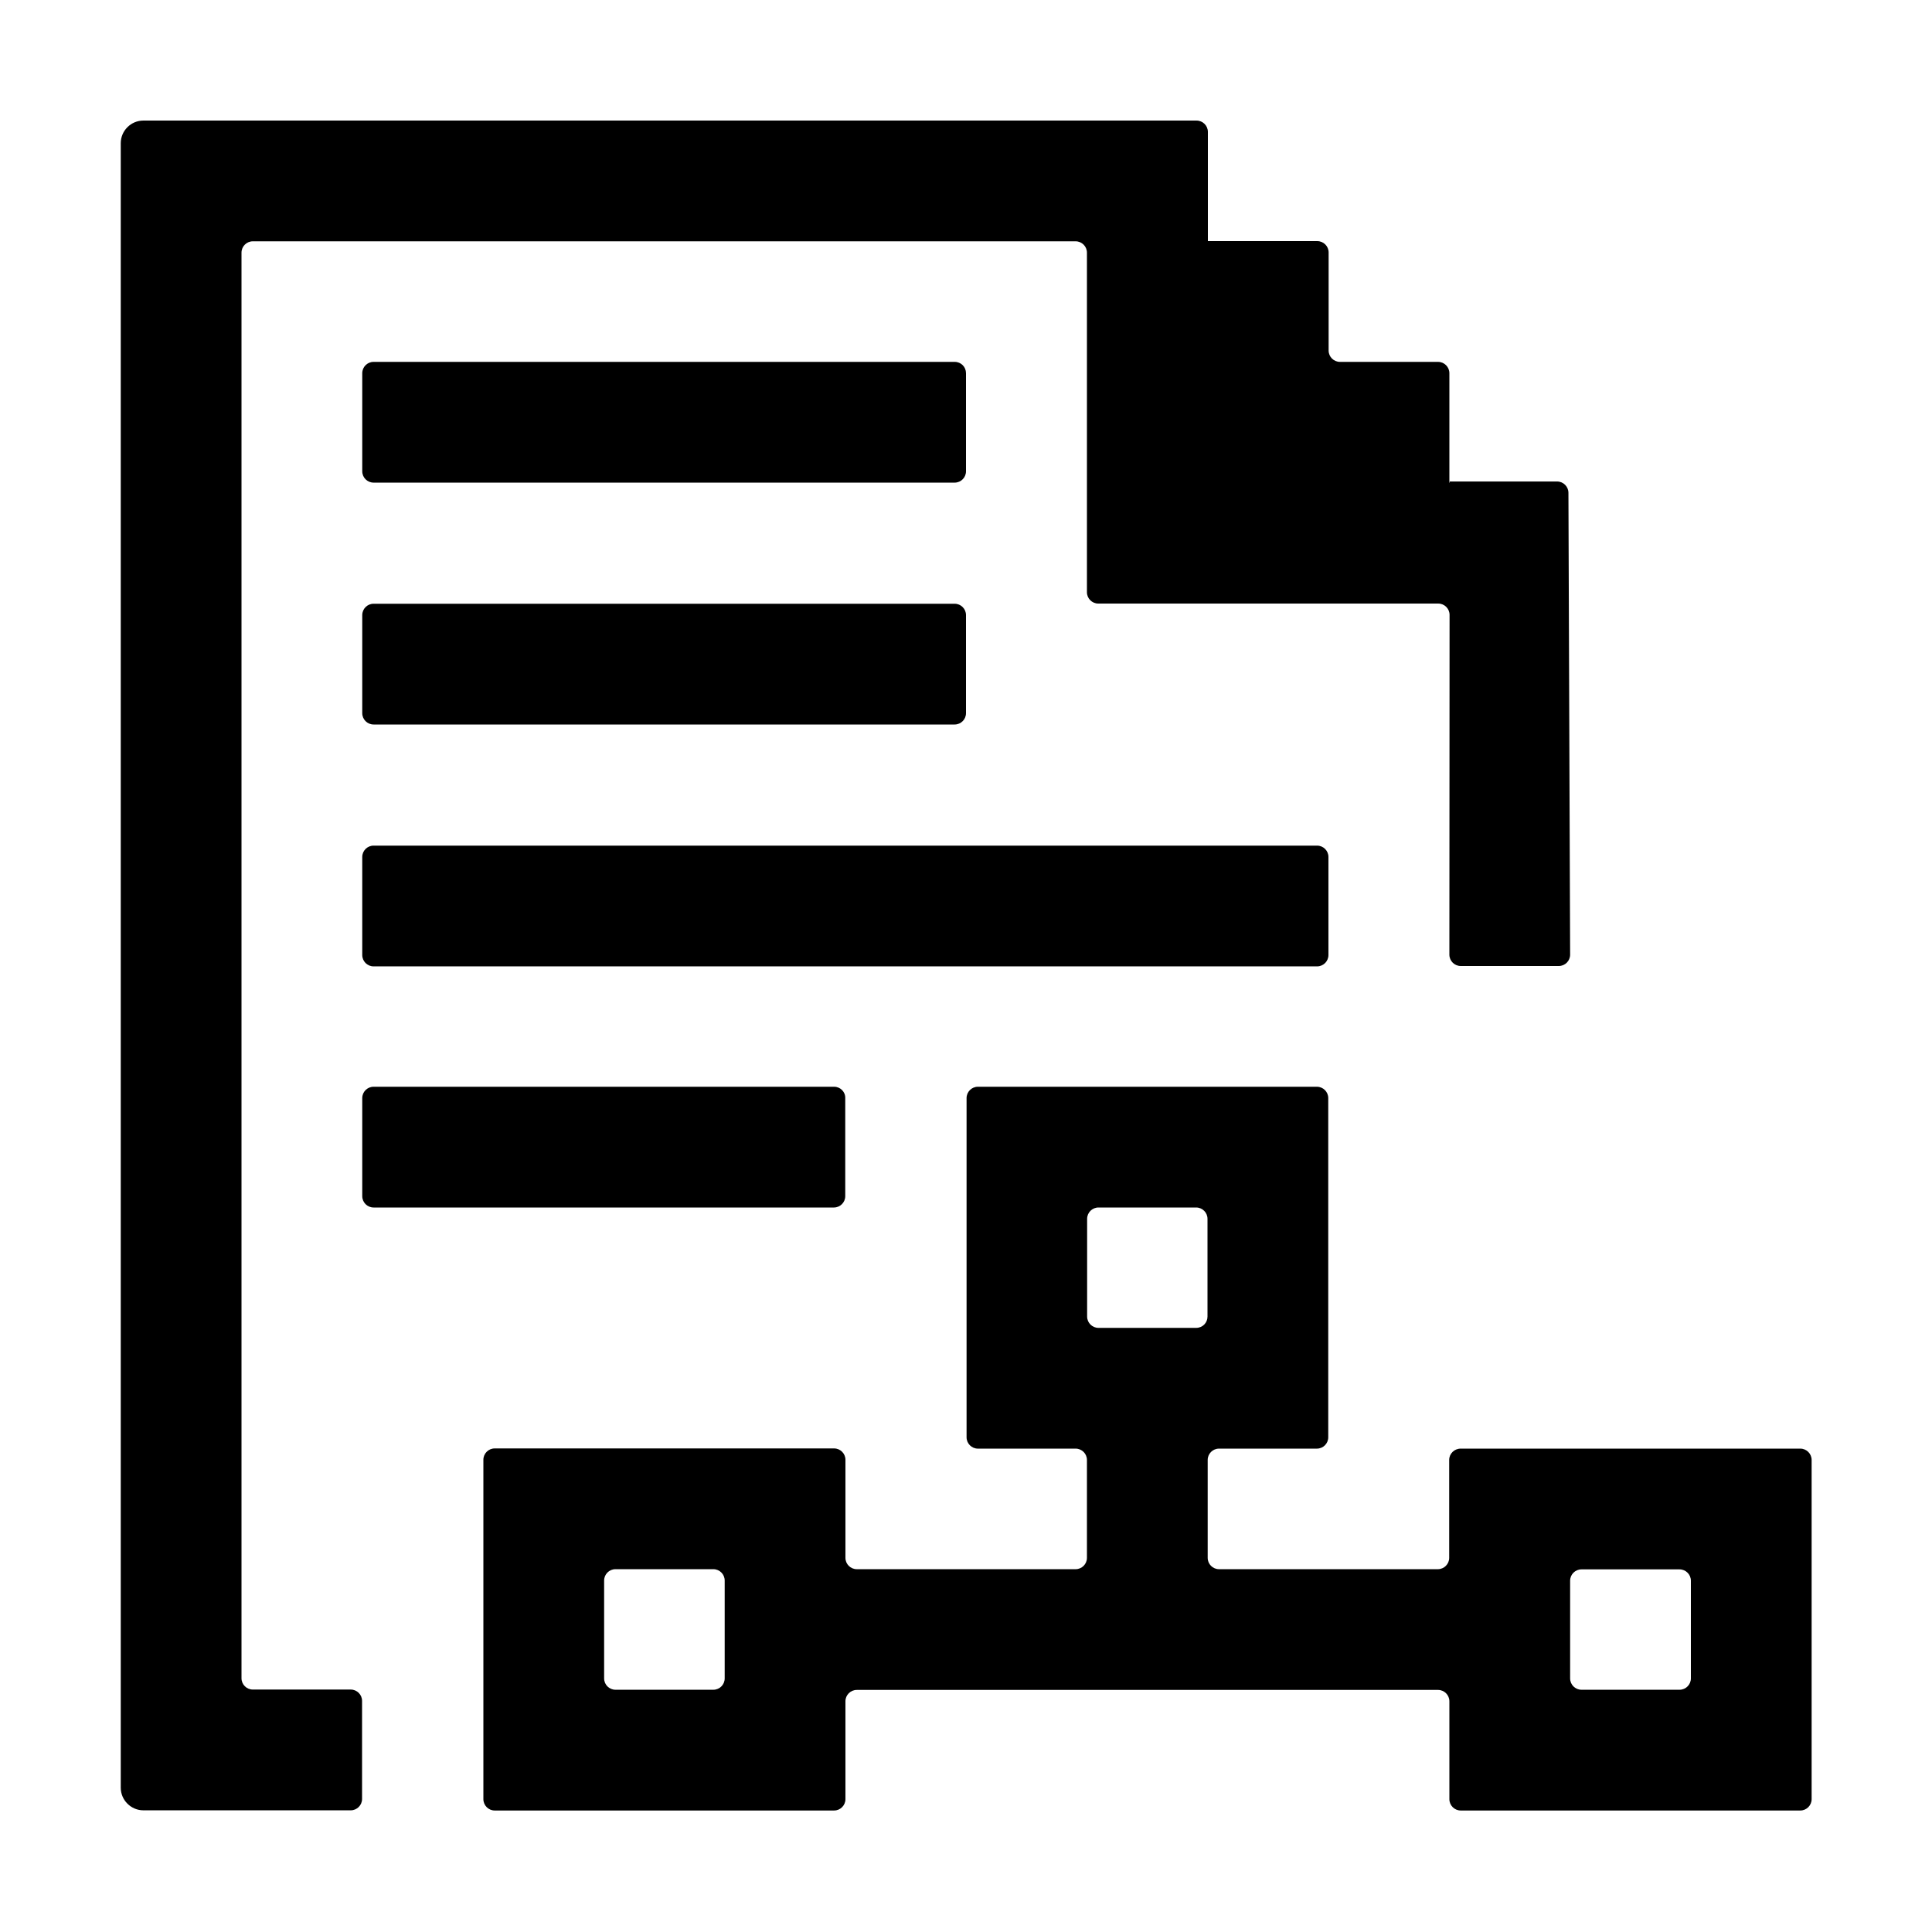
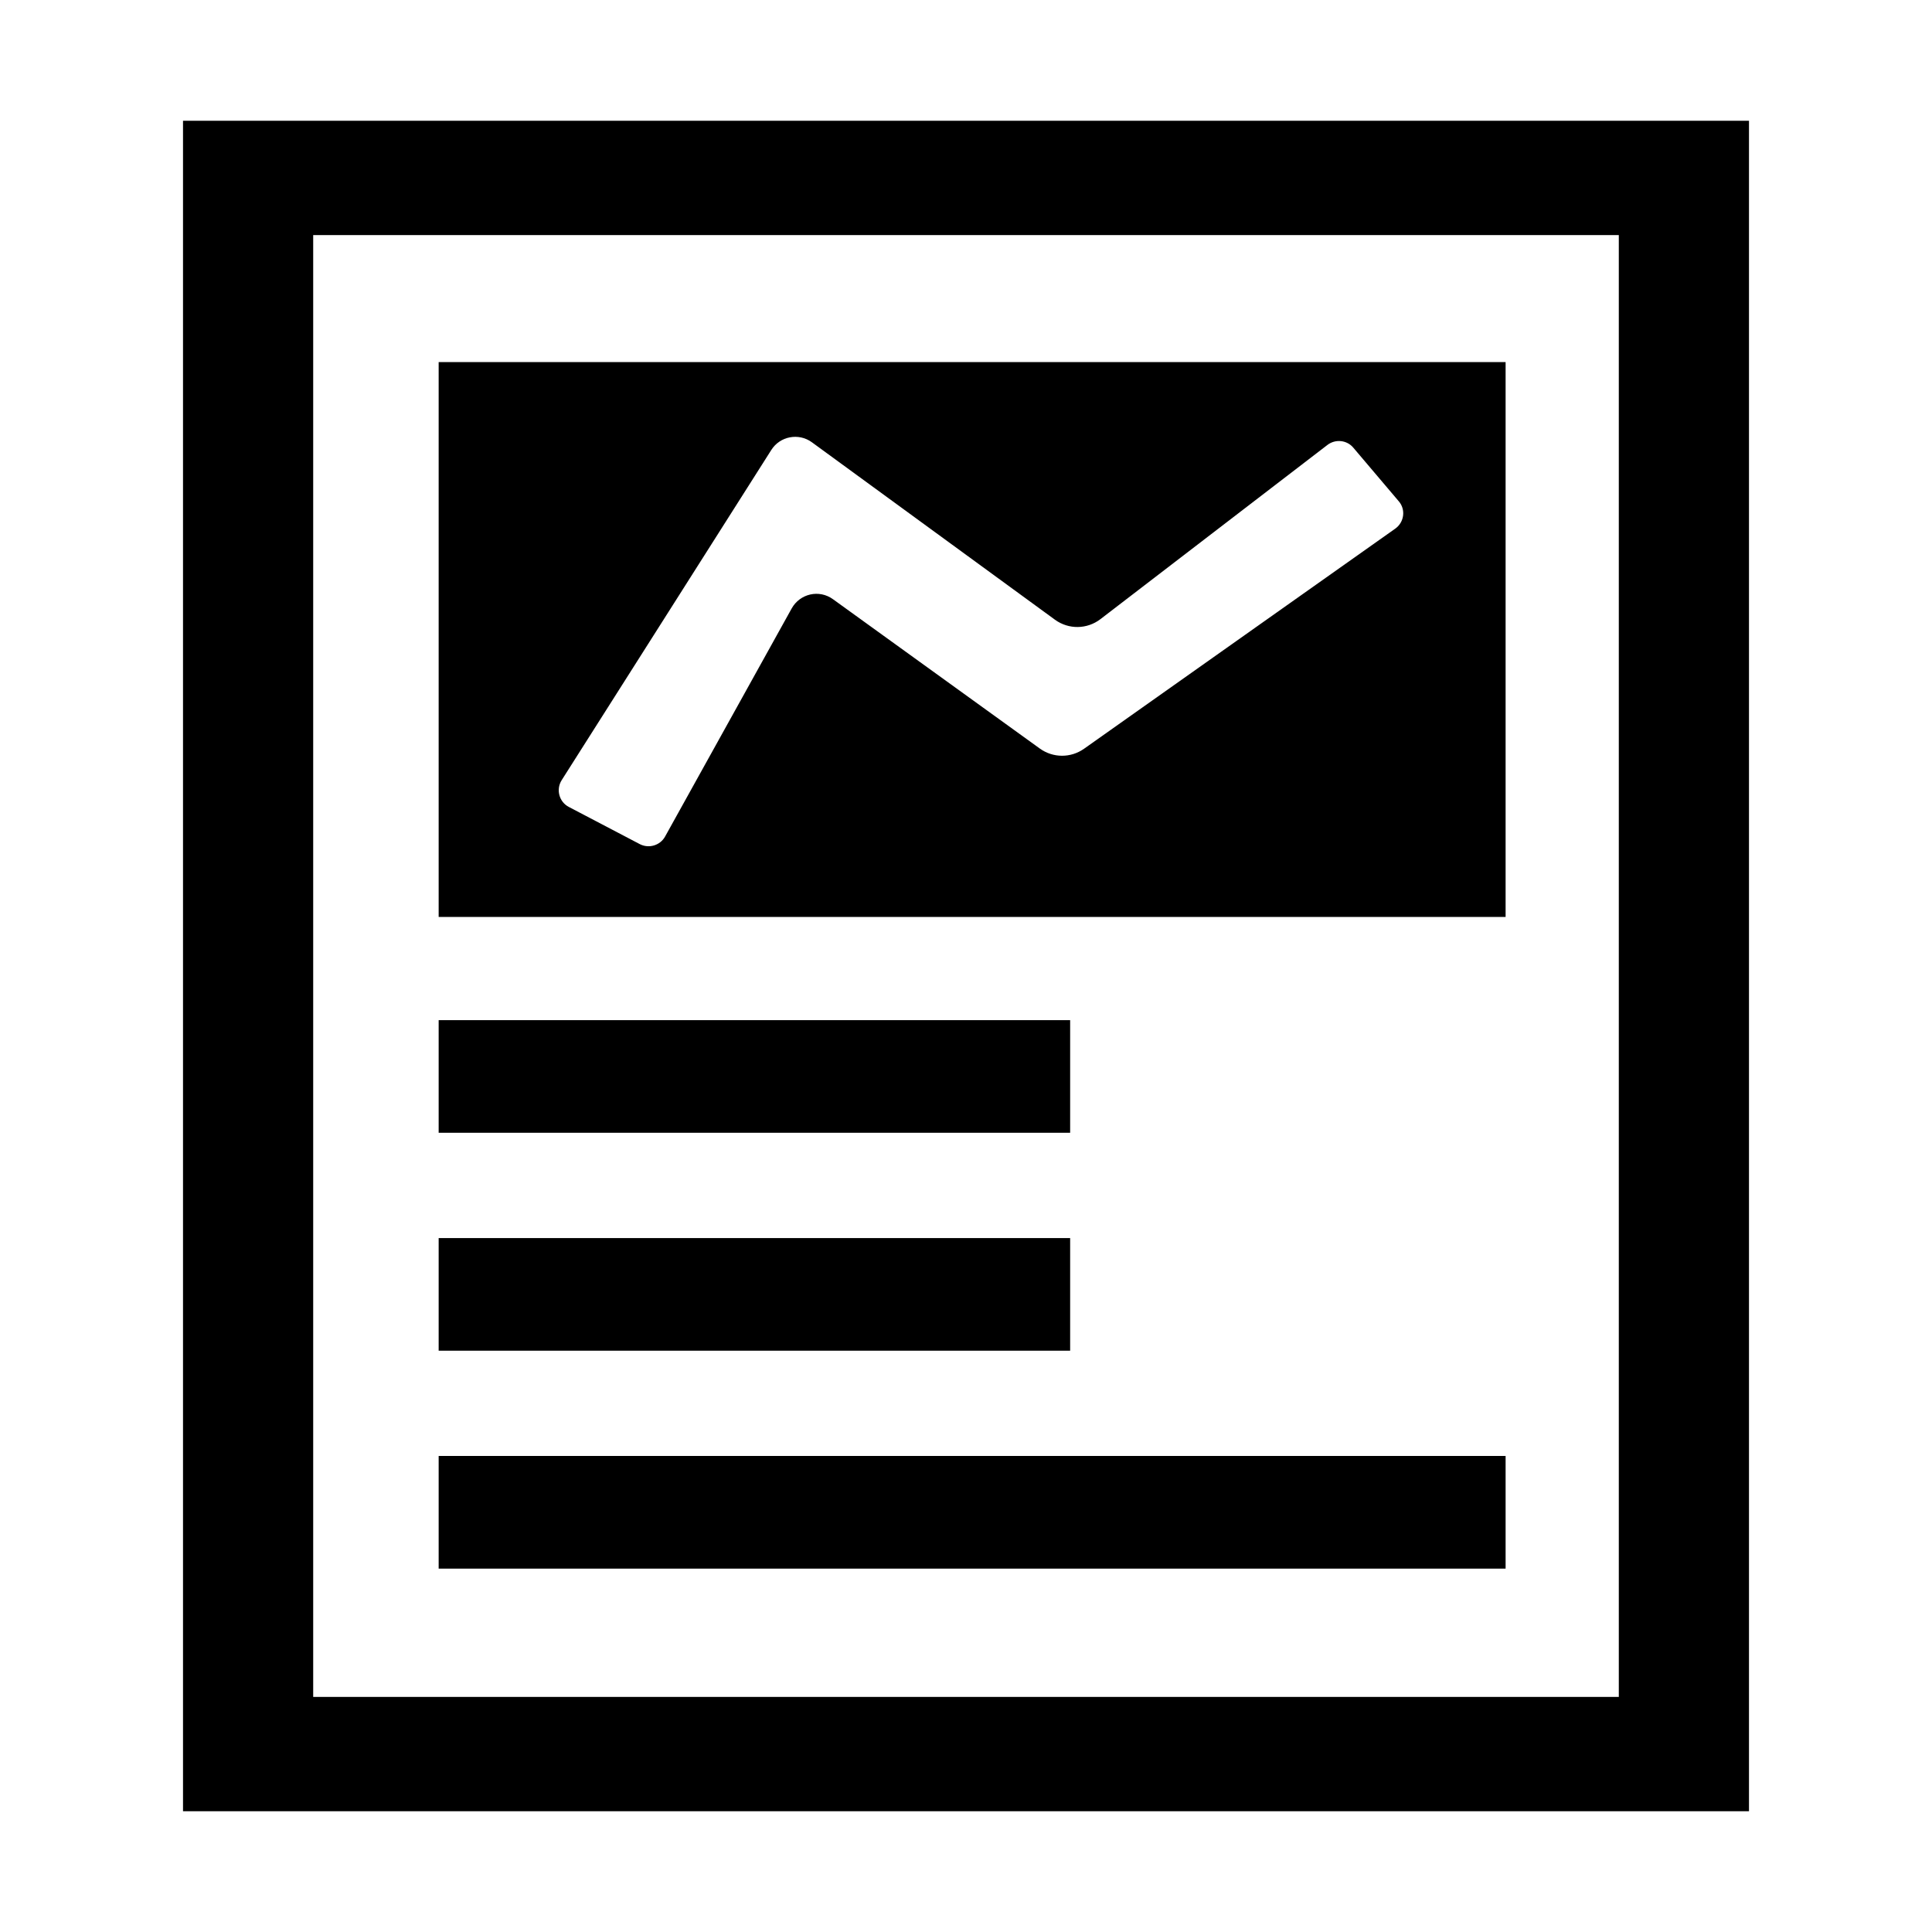
- <svg xmlns="http://www.w3.org/2000/svg" t="1684735192555" class="icon" viewBox="0 0 1024 1024" version="1.1" p-id="2566" width="96" height="96">
-   <path d="M768.1 773.8v51.9c0 3.3-2.7 6-6 6h-116c-3.3 0-6-2.7-6-6v-51.9c0-3.3 2.7-6 6-6H698c3.3 0 6-2.7 6-6V582c0-3.3-2.7-6-6-6H518.3c-3.3 0-6 2.7-6 6v179.8c0 3.3 2.7 6 6 6h51.8c3.3 0 6 2.7 6 6v51.9c0 3.3-2.7 6-6 6h-116c-3.3 0-6-2.7-6-6v-52c0-3.3-2.7-6-6-6H262.2c-3.3 0-6 2.7-6 6v179.9c0 3.3 2.7 6 6 6h179.9c3.3 0 6-2.7 6-6v-51.9c0-3.3 2.7-6 6-6h308.1c3.3 0 6 2.7 6 6v51.9c0 3.3 2.7 6 6 6h180c3.3 0 6-2.7 6-6V773.8c0-3.3-2.7-6-6-6h-180c-3.4 0-6.1 2.7-6.1 6z m-390 121.8h-51.9c-3.3 0-6-2.7-6-6v-51.9c0-3.3 2.7-6 6-6h51.9c3.3 0 6 2.7 6 6v51.9c0 3.3-2.7 6-6 6zM634 703.8h-51.8c-3.3 0-6-2.7-6-6V646c0-3.3 2.7-6 6-6H634c3.3 0 6 2.7 6 6v51.8c0 3.3-2.6 6-6 6z m256.2 191.8h-52c-3.3 0-6-2.7-6-6v-51.8c0-3.3 2.7-6 6-6h52c3.3 0 6 2.7 6 6v51.8c0 3.3-2.7 6-6 6z" p-id="2567" />
-   <path d="M134 127.9h436.1c3.3 0 6 2.7 6 6v180c0 3.3 2.7 6 6 6h180.2c3.3 0 6 2.7 6 6l-0.1 180.1c0 3.3 2.7 6 6 6h52c3.3 0 6-2.7 6-6l-0.9-244.8c0-3.3-2.7-6-6-6h-56.9v0.6h-0.2v-58c0-3.3-2.7-6-6-6h-52c-3.3 0-6-2.7-6-6v-52c0-3.3-2.7-6-6-6h-58V69.9c0-3.3-2.7-6-6-6H76c-6.6 0-12 5.4-12 12v871.6c0 6.6 5.4 12 12 12h109.9c3.3 0 6-2.7 6-6v-52c0-3.3-2.7-6-6-6H134c-3.3 0-6-2.7-6-6V133.9c0-3.3 2.7-6 6-6z" p-id="2568" />
-   <path d="M506 191.8H198c-3.3 0-6 2.7-6 6v52c0 3.3 2.7 6 6 6h308c3.3 0 6-2.7 6-6v-52c0-3.3-2.6-6-6-6zM198 384h308c3.3 0 6-2.7 6-6v-52c0-3.3-2.7-6-6-6H198c-3.3 0-6 2.7-6 6v52c0 3.3 2.7 6 6 6zM198 512.2h500.1c3.3 0 6-2.7 6-6v-52c0-3.3-2.7-6-6-6H198c-3.3 0-6 2.7-6 6v52c0 3.3 2.7 6 6 6zM442.1 576H198c-3.3 0-6 2.7-6 6v52c0 3.3 2.7 6 6 6h244c3.3 0 6-2.7 6-6v-52c0.1-3.3-2.6-6-5.9-6z" p-id="2569" />
+ <svg xmlns="http://www.w3.org/2000/svg" t="1690789668628" class="icon" viewBox="0 0 1024 1024" version="1.1" p-id="4802" width="96" height="96">
+   <path d="M798 191.9H232.5V486H798V191.9z m-58.5 88.3l-165 116.7c-7 4.9-16.3 4.9-23.3-0.1l-109.7-79.2c-7.3-5.3-17.5-3-21.9 4.9l-67.1 120.9c-2.6 4.7-8.6 6.5-13.4 4l-37.6-19.7c-5.2-2.7-6.9-9.3-3.8-14.2l111.1-175c4.6-7.3 14.5-9.2 21.5-4.1l128.9 94.1c7.2 5.2 16.9 5.1 24-0.3l120.4-92.4c4.2-3.2 10.3-2.6 13.7 1.5l24 28.3c3.9 4.4 3 11.2-1.8 14.6z m-507 551.2H798v-59.7H232.5v59.7z m334.7-290.7H232.5v59.7h334.7v-59.7z m0 115.5H232.5v59.7h334.7v-59.7zM97 64v896h830V64H97z m761 835.4H166V124.6h692v774.8z" p-id="4803" />
</svg>
